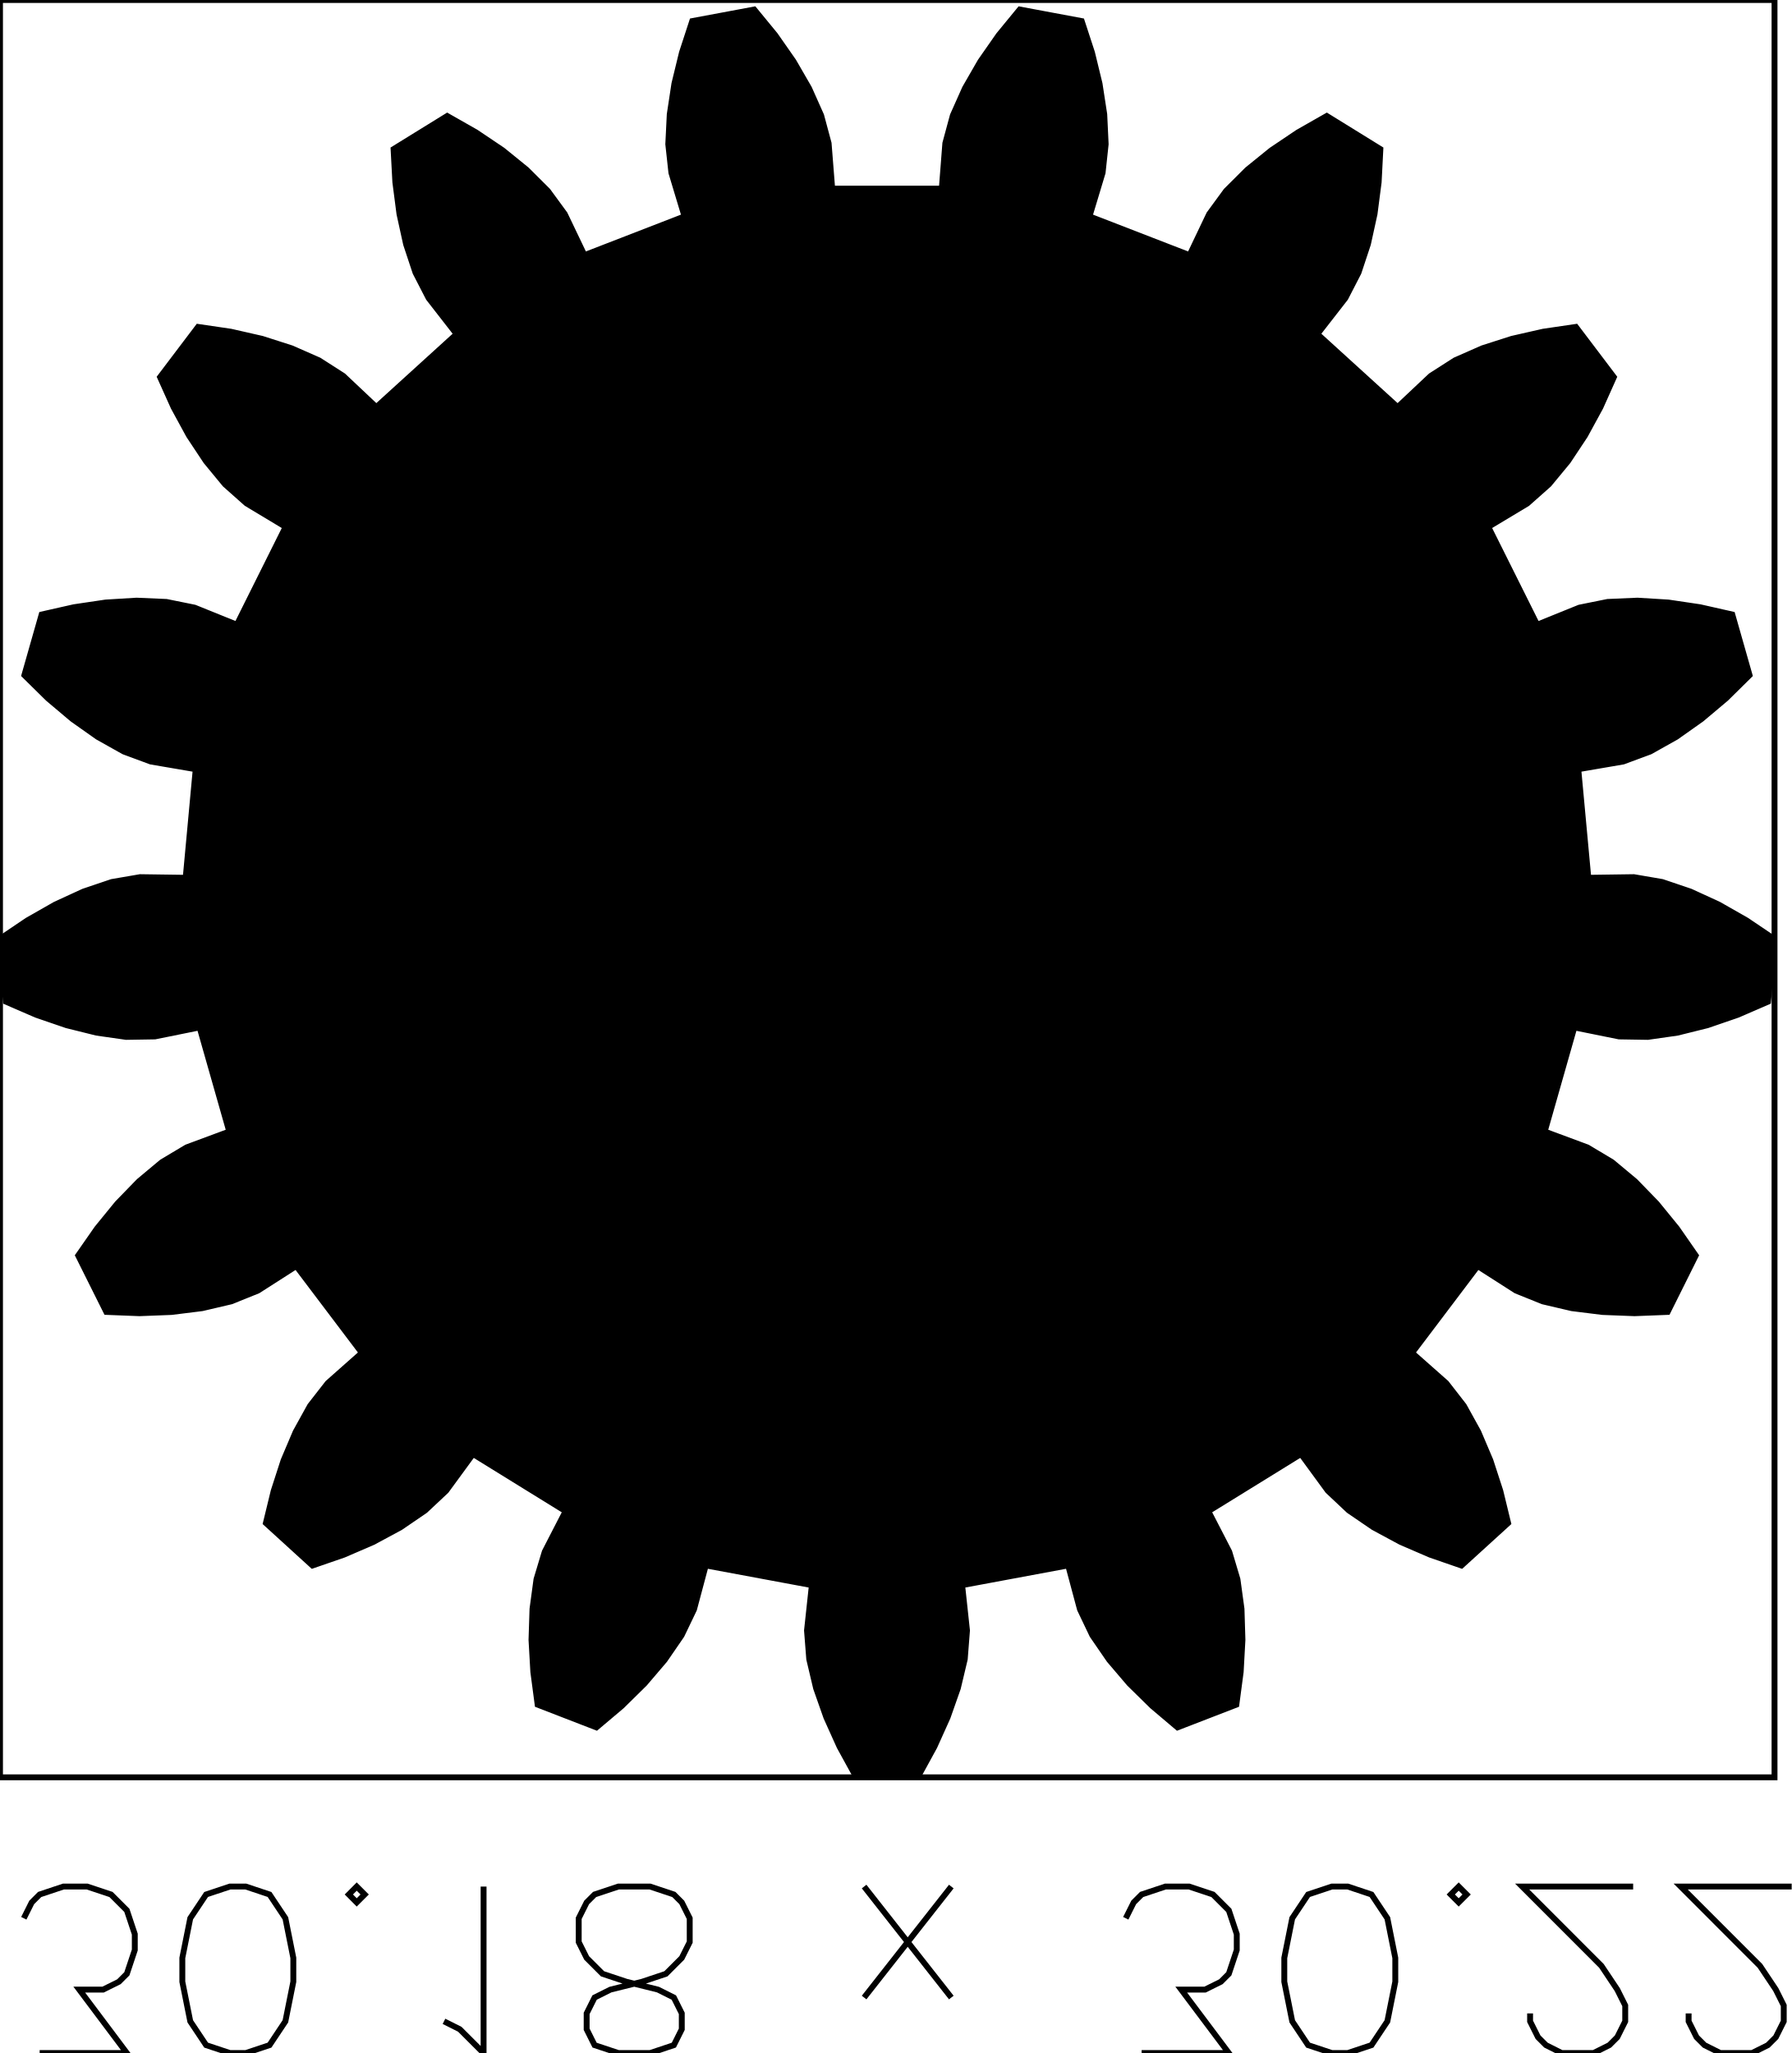
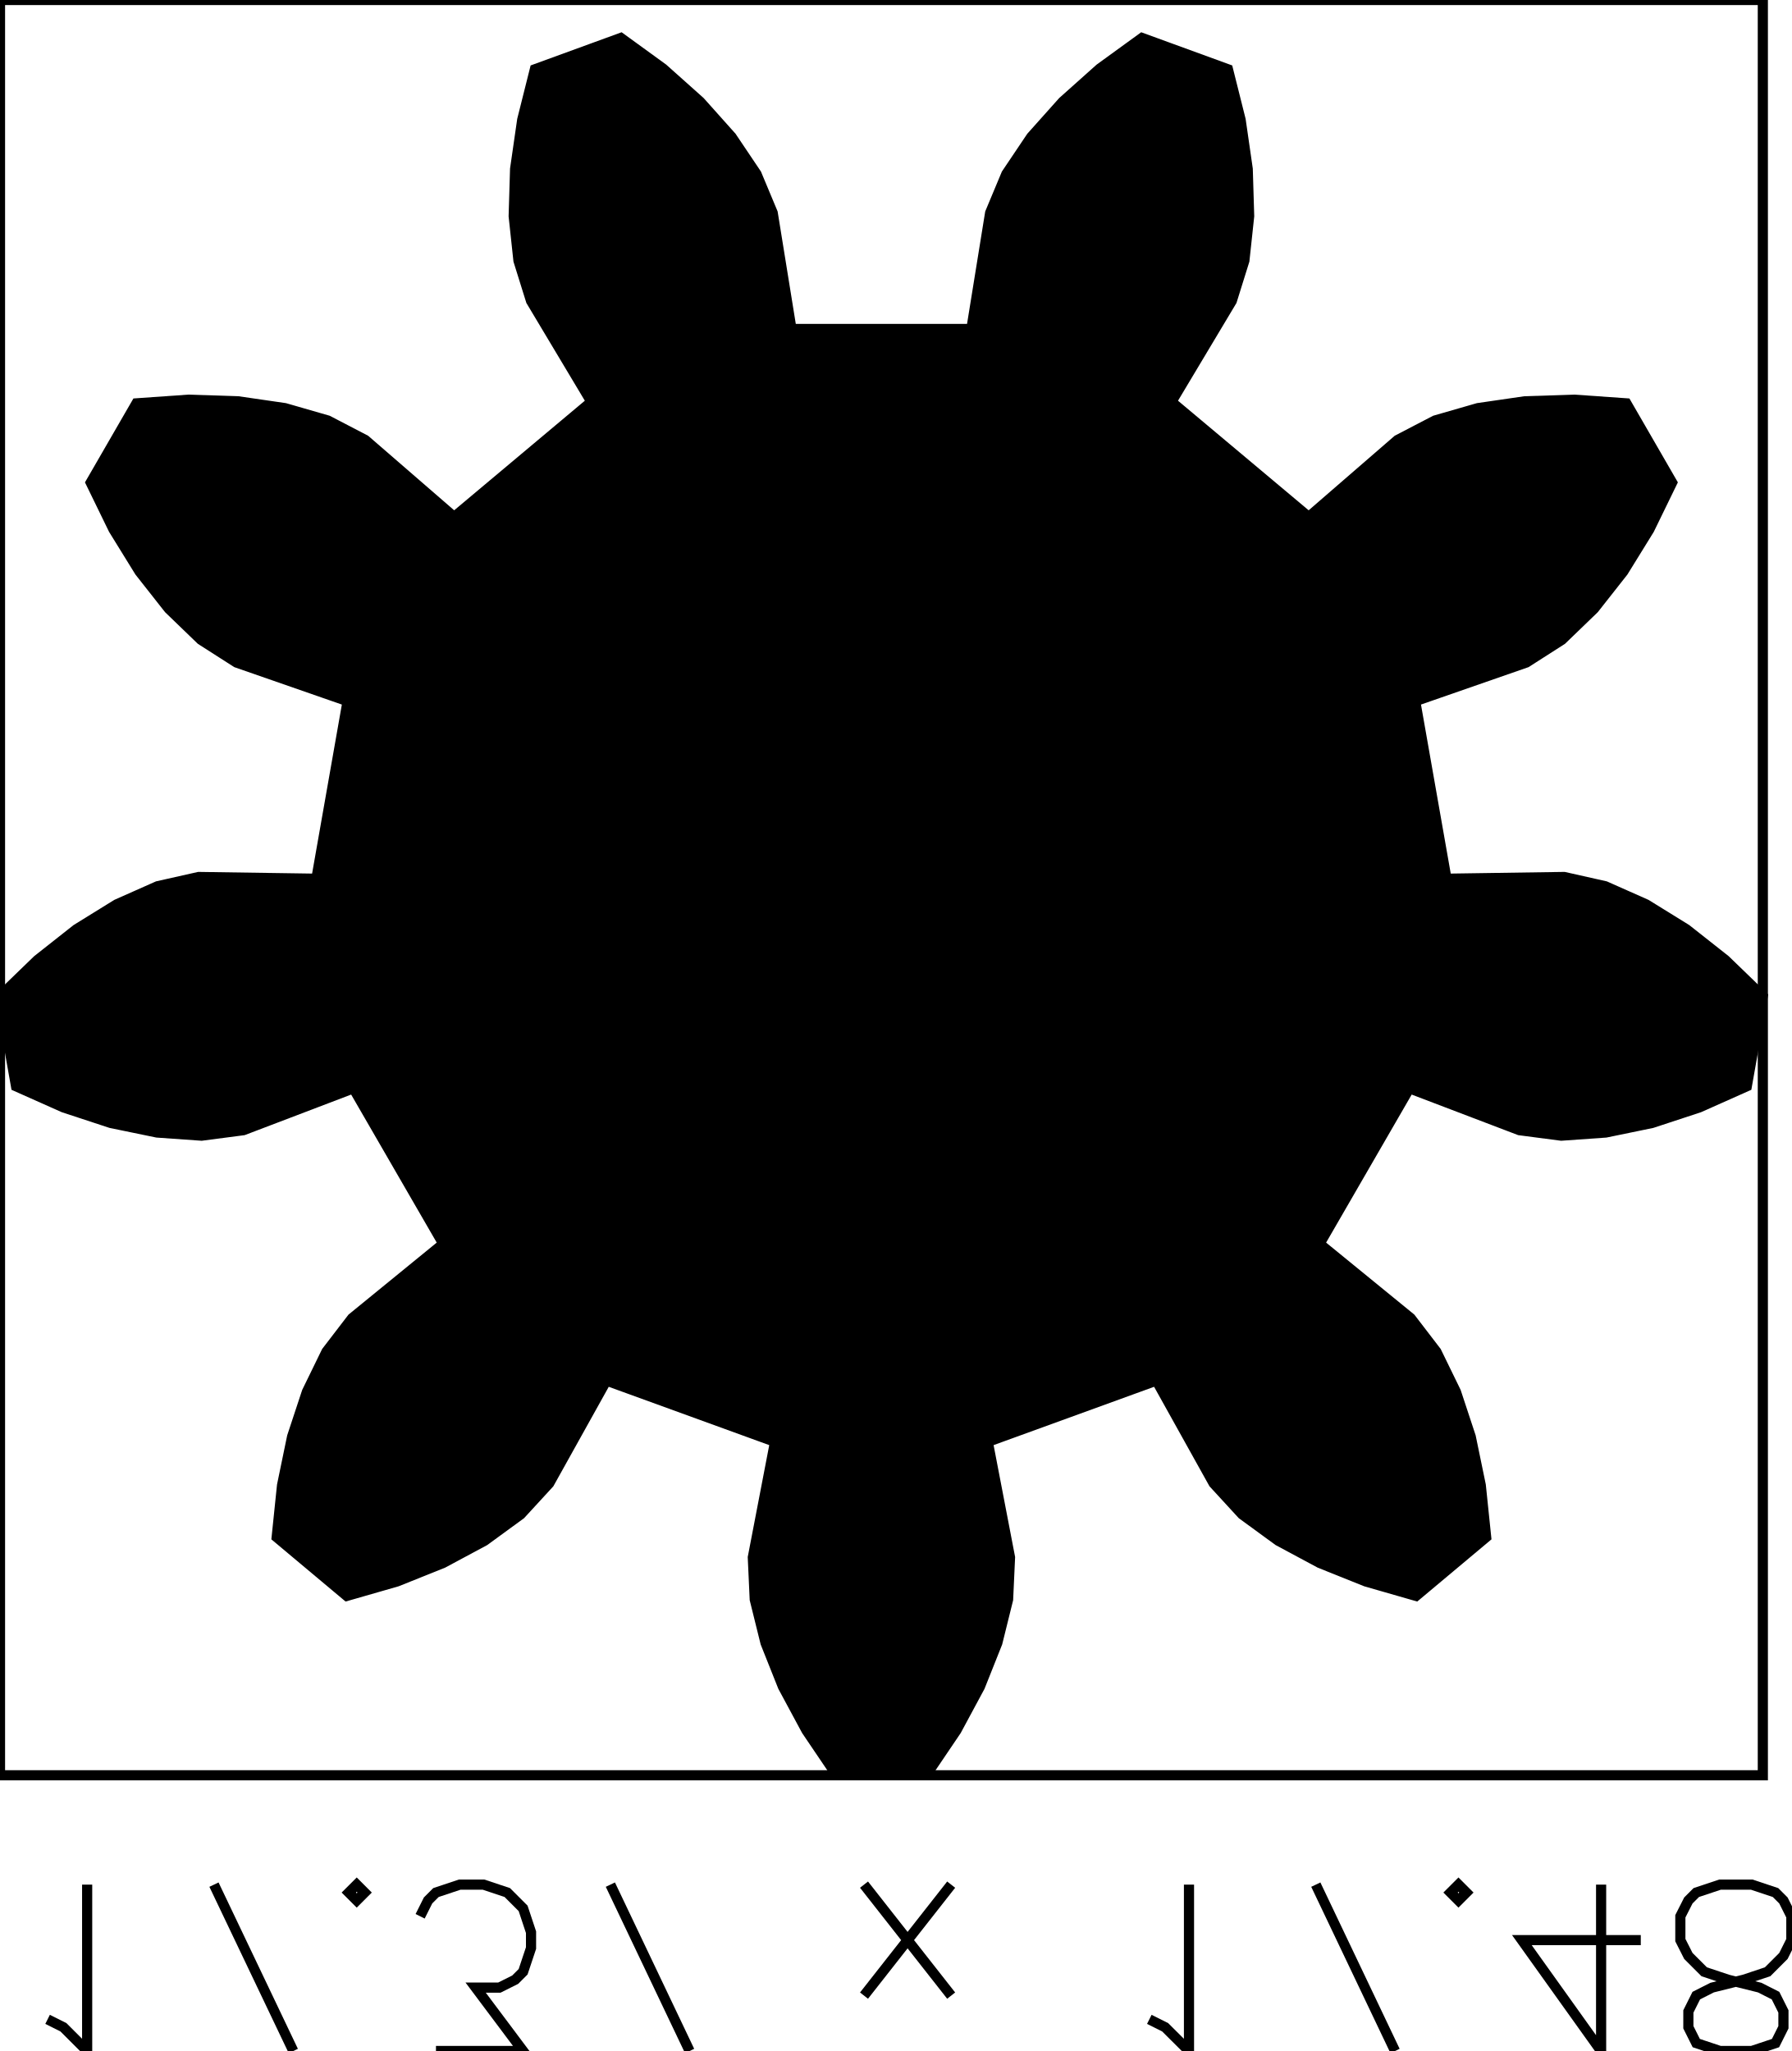
- <svg xmlns="http://www.w3.org/2000/svg" baseProfile="tiny" height="34.942mm" width="30.492mm" viewBox="-0 4.719 30.492 34.942" version="1.1" stroke="black" stroke-width=".1" fill="none">
-   <path fill="#000000" stroke="#000000" d="M26.288 23.978 L27.015 24.248 L27.435 24.499 L27.826 24.825 L28.193 25.203 L28.538 25.626 L28.859 26.088 L28.381 27.048 L27.818 27.07 L27.273 27.049 L26.75 26.984 L26.255 26.868 L25.801 26.685 L25.148 26.267 L24.031 27.745 L24.612 28.259 L24.912 28.645 L25.158 29.09 L25.364 29.575 L25.533 30.094 L25.666 30.641 L24.872 31.364 L24.34 31.18 L23.839 30.964 L23.375 30.714 L22.955 30.427 L22.599 30.092 L22.141 29.466 L20.564 30.44 L20.92 31.13 L21.06 31.599 L21.129 32.103 L21.145 32.629 L21.115 33.174 L21.041 33.732 L20.04 34.119 L19.61 33.755 L19.221 33.373 L18.879 32.972 L18.591 32.553 L18.38 32.111 L18.179 31.362 L16.374 31.698 L16.457 32.47 L16.419 32.958 L16.301 33.453 L16.126 33.95 L15.902 34.447 L15.632 34.941 L14.559 34.941 L14.288 34.447 L14.064 33.95 L13.889 33.453 L13.772 32.958 L13.734 32.47 L13.817 31.698 L12.011 31.362 L11.811 32.111 L11.599 32.553 L11.311 32.972 L10.969 33.373 L10.581 33.755 L10.15 34.119 L9.15 33.732 L9.076 33.174 L9.045 32.629 L9.062 32.103 L9.13 31.599 L9.271 31.13 L9.626 30.44 L8.05 29.466 L7.592 30.092 L7.235 30.427 L6.815 30.714 L6.351 30.964 L5.851 31.18 L5.318 31.364 L4.525 30.641 L4.658 30.094 L4.826 29.575 L5.032 29.09 L5.278 28.645 L5.579 28.259 L6.159 27.745 L5.042 26.267 L4.389 26.685 L3.935 26.868 L3.44 26.984 L2.917 27.049 L2.373 27.07 L1.81 27.048 L1.331 26.088 L1.653 25.626 L1.998 25.203 L2.365 24.825 L2.755 24.499 L3.175 24.248 L3.902 23.978 L3.397 22.205 L2.637 22.359 L2.147 22.367 L1.644 22.295 L1.133 22.168 L0.617 21.991 L0.1 21.767 L0 20.699 L0.467 20.384 L0.941 20.114 L1.42 19.894 L1.902 19.731 L2.384 19.648 L3.16 19.659 L3.331 17.811 L2.566 17.68 L2.107 17.51 L1.663 17.261 L1.233 16.957 L0.817 16.606 L0.415 16.21 L0.709 15.178 L1.258 15.054 L1.798 14.974 L2.324 14.942 L2.832 14.964 L3.311 15.061 L4.031 15.352 L4.861 13.687 L4.196 13.287 L3.83 12.962 L3.507 12.57 L3.216 12.131 L2.955 11.652 L2.724 11.138 L3.371 10.283 L3.929 10.365 L4.46 10.486 L4.962 10.647 L5.428 10.852 L5.84 11.116 L6.404 11.648 L7.771 10.405 L7.295 9.793 L7.071 9.358 L6.911 8.875 L6.798 8.36 L6.728 7.82 L6.698 7.257 L7.611 6.693 L8.101 6.972 L8.553 7.276 L8.962 7.608 L9.322 7.967 L9.611 8.362 L9.946 9.062 L11.65 8.402 L11.426 7.659 L11.373 7.173 L11.398 6.665 L11.477 6.144 L11.606 5.614 L11.781 5.078 L12.835 4.881 L13.192 5.316 L13.504 5.763 L13.768 6.22 L13.975 6.684 L14.102 7.157 L14.163 7.93 L16.028 7.93 L16.088 7.157 L16.216 6.684 L16.423 6.22 L16.686 5.763 L16.998 5.316 L17.355 4.881 L18.409 5.078 L18.584 5.614 L18.713 6.144 L18.793 6.665 L18.817 7.173 L18.765 7.659 L18.541 8.402 L20.245 9.062 L20.579 8.362 L20.868 7.967 L21.228 7.608 L21.638 7.276 L22.09 6.972 L22.58 6.693 L23.492 7.257 L23.463 7.82 L23.393 8.36 L23.28 8.875 L23.12 9.358 L22.896 9.793 L22.42 10.405 L23.786 11.648 L24.351 11.116 L24.763 10.852 L25.228 10.647 L25.73 10.486 L26.262 10.365 L26.819 10.283 L27.466 11.138 L27.236 11.652 L26.975 12.131 L26.684 12.57 L26.36 12.962 L25.994 13.287 L25.329 13.687 L26.16 15.352 L26.879 15.061 L27.359 14.964 L27.867 14.942 L28.393 14.974 L28.932 15.054 L29.481 15.178 L29.775 16.21 L29.374 16.606 L28.957 16.957 L28.527 17.261 L28.083 17.51 L27.624 17.68 L26.86 17.811 L27.031 19.659 L27.806 19.648 L28.289 19.731 L28.77 19.894 L29.249 20.114 L29.723 20.384 L30.19 20.699 L30.09 21.767 L29.573 21.991 L29.058 22.168 L28.547 22.295 L28.043 22.367 L27.553 22.359 L26.793 22.205 z M6.095 19.831 L6.113 20.392 L6.165 20.951 L6.254 21.514 L6.38 22.076 L6.533 22.603 L6.725 23.139 L6.954 23.668 L7.212 24.172 L7.494 24.65 L7.808 25.113 L8.16 25.567 L8.528 25.985 L8.941 26.397 L9.359 26.765 L9.813 27.117 L10.276 27.431 L10.754 27.714 L11.258 27.971 L11.787 28.2 L12.322 28.393 L12.85 28.546 L13.412 28.672 L13.975 28.76 L14.533 28.813 L15.095 28.831 L15.657 28.813 L16.216 28.76 L16.778 28.672 L17.341 28.546 L17.868 28.393 L18.404 28.2 L18.933 27.971 L19.437 27.714 L19.915 27.431 L20.377 27.117 L20.832 26.765 L21.25 26.397 L21.662 25.985 L22.03 25.567 L22.382 25.113 L22.696 24.65 L22.979 24.172 L23.236 23.668 L23.465 23.139 L23.498 23.046 L23.531 22.99 L23.618 22.78 L23.67 22.572 L23.67 22.56 L23.811 22.076 L23.924 21.571 L24.27 21.404 L24.654 21.901 L24.813 22.022 L25.007 22.111 L25.226 22.174 L25.466 22.21 L25.722 22.219 L25.975 21.902 L25.91 21.653 L25.821 21.428 L25.711 21.228 L25.581 21.059 L25.428 20.931 L24.859 20.667 L25.043 19.859 L25.671 19.868 L25.864 19.82 L26.054 19.724 L26.24 19.591 L26.418 19.426 L26.584 19.231 L26.494 18.836 L26.259 18.732 L26.027 18.661 L25.803 18.622 L25.589 18.619 L25.394 18.659 L24.833 18.94 L24.318 18.295 L24.717 17.81 L24.8 17.629 L24.844 17.42 L24.856 17.192 L24.838 16.95 L24.789 16.698 L24.424 16.522 L24.197 16.641 L23.997 16.777 L23.826 16.929 L23.69 17.093 L23.676 17.121 L23.657 17.058 L23.465 16.522 L23.236 15.993 L22.979 15.489 L22.696 15.011 L22.382 14.548 L22.03 14.094 L21.662 13.676 L21.25 13.264 L20.832 12.896 L20.377 12.544 L19.915 12.23 L19.437 11.947 L18.933 11.69 L18.404 11.461 L17.868 11.268 L17.341 11.115 L16.778 10.989 L16.216 10.901 L15.657 10.848 L15.095 10.831 L14.533 10.848 L13.975 10.901 L13.412 10.989 L12.85 11.115 L12.322 11.268 L11.787 11.461 L11.258 11.69 L10.754 11.947 L10.276 12.23 L9.813 12.544 L9.359 12.896 L8.941 13.264 L8.528 13.676 L8.16 14.094 L7.808 14.548 L7.494 15.011 L7.212 15.489 L6.954 15.993 L6.725 16.522 L6.533 17.058 L6.38 17.585 L6.254 18.147 L6.165 18.71 L6.113 19.269 z" />
-   <path fill="#000000" stroke="#000000" d="M6.113 19.269 L6.165 18.71 L6.254 18.147 L6.38 17.585 L6.533 17.058 L6.725 16.522 L6.954 15.993 L7.212 15.489 L7.494 15.011 L7.808 14.548 L8.16 14.094 L8.528 13.676 L8.941 13.264 L9.359 12.896 L9.813 12.544 L10.276 12.23 L10.754 11.947 L11.258 11.69 L11.787 11.461 L12.322 11.268 L12.85 11.115 L13.412 10.989 L13.975 10.901 L14.533 10.848 L15.095 10.831 L15.657 10.848 L16.216 10.901 L16.778 10.989 L17.341 11.115 L17.868 11.268 L18.404 11.461 L18.933 11.69 L19.437 11.947 L19.915 12.23 L20.377 12.544 L20.832 12.896 L21.25 13.264 L21.662 13.676 L22.03 14.094 L22.382 14.548 L22.696 15.011 L22.979 15.489 L23.236 15.993 L23.465 16.522 L23.657 17.058 L23.676 17.121 L23.599 17.271 L23.469 17.885 L22.639 17.885 L22.508 17.271 L22.417 17.093 L22.281 16.929 L22.111 16.777 L21.91 16.641 L21.683 16.522 L21.318 16.698 L21.269 16.95 L21.251 17.192 L21.264 17.42 L21.308 17.629 L21.39 17.81 L21.789 18.295 L21.275 18.94 L20.713 18.659 L20.518 18.619 L20.305 18.622 L20.08 18.661 L19.848 18.732 L19.614 18.836 L19.523 19.231 L19.69 19.426 L19.867 19.591 L20.053 19.724 L20.244 19.82 L20.437 19.868 L21.064 19.859 L21.249 20.667 L20.986 20.789 L21.045 20.3 L20.834 20.137 L20.618 19.998 L20.399 19.885 L20.177 19.802 L19.955 19.759 L19.472 19.766 L19.359 18.843 L19.831 18.734 L20.036 18.639 L20.231 18.505 L20.417 18.343 L20.593 18.156 L20.759 17.947 L20.579 17.476 L20.316 17.43 L20.061 17.407 L19.814 17.409 L19.579 17.439 L19.363 17.504 L18.938 17.736 L18.414 16.978 L18.781 16.662 L18.919 16.483 L19.03 16.274 L19.119 16.044 L19.189 15.797 L19.239 15.535 L18.861 15.2 L18.607 15.281 L18.37 15.38 L18.152 15.496 L17.958 15.631 L17.797 15.79 L17.528 16.192 L16.706 15.761 L16.884 15.311 L16.923 15.089 L16.924 14.852 L16.896 14.607 L16.843 14.356 L16.765 14.1 L16.275 13.98 L16.088 14.17 L15.924 14.368 L15.785 14.572 L15.676 14.782 L15.607 14.997 L15.556 15.478 L14.634 15.478 L14.583 14.997 L14.515 14.782 L14.405 14.572 L14.267 14.368 L14.103 14.17 L13.916 13.98 L13.426 14.1 L13.348 14.356 L13.294 14.607 L13.266 14.852 L13.267 15.089 L13.306 15.311 L13.484 15.761 L12.663 16.192 L12.394 15.79 L12.233 15.631 L12.038 15.496 L11.821 15.38 L11.584 15.281 L11.329 15.2 L10.952 15.535 L11.002 15.797 L11.071 16.044 L11.161 16.274 L11.271 16.483 L11.409 16.662 L11.776 16.978 L11.252 17.736 L10.827 17.504 L10.611 17.439 L10.377 17.409 L10.13 17.407 L9.874 17.43 L9.611 17.476 L9.432 17.947 L9.598 18.156 L9.774 18.343 L9.96 18.505 L10.155 18.639 L10.36 18.734 L10.831 18.843 L10.719 19.766 L10.235 19.759 L10.013 19.802 L9.792 19.885 L9.573 19.998 L9.357 20.137 L9.145 20.3 L9.206 20.801 L9.451 20.909 L9.693 20.992 L9.933 21.049 L10.168 21.077 L10.394 21.065 L10.862 20.942 L11.188 21.803 L10.756 22.021 L10.579 22.162 L10.422 22.338 L10.28 22.54 L10.153 22.763 L10.042 23.006 L10.328 23.421 L10.594 23.403 L10.848 23.364 L11.087 23.304 L11.308 23.22 L11.502 23.104 L11.86 22.778 L12.559 23.398 L12.279 23.792 L12.188 23.999 L12.131 24.229 L12.1 24.473 L12.092 24.73 L12.106 24.996 L12.553 25.23 L12.781 25.091 L12.987 24.938 L13.17 24.772 L13.326 24.595 L13.445 24.402 L13.609 23.947 L14.503 24.167 L14.438 24.646 L14.453 24.872 L14.509 25.102 L14.595 25.333 L14.706 25.564 L14.843 25.793 L15.348 25.793 L15.484 25.564 L15.596 25.333 L15.682 25.102 L15.738 24.872 L15.753 24.646 L15.687 24.167 L16.582 23.947 L16.746 24.402 L16.864 24.595 L17.02 24.772 L17.203 24.938 L17.41 25.091 L17.637 25.23 L18.084 24.996 L18.099 24.73 L18.091 24.473 L18.059 24.229 L18.002 23.999 L17.911 23.792 L17.631 23.398 L18.33 22.778 L18.688 23.104 L18.882 23.22 L19.103 23.304 L19.342 23.364 L19.596 23.403 L19.863 23.421 L20.149 23.006 L20.037 22.763 L19.911 22.54 L19.769 22.338 L19.611 22.162 L19.434 22.021 L19.002 21.803 L19.328 20.942 L19.796 21.065 L20.022 21.077 L20.257 21.049 L20.497 20.992 L20.691 20.926 L20.679 20.931 L20.526 21.059 L20.396 21.228 L20.286 21.428 L20.198 21.653 L20.132 21.902 L20.385 22.219 L20.642 22.21 L20.881 22.174 L21.1 22.111 L21.295 22.022 L21.453 21.901 L21.837 21.404 L22.582 21.763 L22.433 22.373 L22.437 22.572 L22.489 22.78 L22.576 22.99 L22.698 23.2 L22.851 23.406 L23.256 23.406 L23.41 23.2 L23.498 23.046 L23.465 23.139 L23.236 23.668 L22.979 24.172 L22.696 24.65 L22.382 25.113 L22.03 25.567 L21.662 25.985 L21.25 26.397 L20.832 26.765 L20.377 27.117 L19.915 27.431 L19.437 27.714 L18.933 27.971 L18.404 28.2 L17.868 28.393 L17.341 28.546 L16.778 28.672 L16.216 28.76 L15.657 28.813 L15.095 28.831 L14.533 28.813 L13.975 28.76 L13.412 28.672 L12.85 28.546 L12.322 28.393 L11.787 28.2 L11.258 27.971 L10.754 27.714 L10.276 27.431 L9.813 27.117 L9.359 26.765 L8.941 26.397 L8.528 25.985 L8.16 25.567 L7.808 25.113 L7.494 24.65 L7.212 24.172 L6.954 23.668 L6.725 23.139 L6.533 22.603 L6.38 22.076 L6.254 21.514 L6.165 20.951 L6.113 20.392 L6.095 19.831 z" />
-   <path fill="#000000" stroke="#000000" d="M23.525 21.763 L23.924 21.571 L23.811 22.076 L23.67 22.56 L23.674 22.373 z" />
-   <path fill="#000000" stroke="#000000" d="M19.614 18.836 L19.848 18.732 L20.08 18.661 L20.305 18.622 L20.518 18.619 L20.713 18.659 L21.275 18.94 L21.789 18.295 L21.39 17.81 L21.308 17.629 L21.264 17.42 L21.251 17.192 L21.269 16.95 L21.318 16.698 L21.683 16.522 L21.91 16.641 L22.111 16.777 L22.281 16.929 L22.417 17.093 L22.508 17.271 L22.639 17.885 L23.469 17.885 L23.599 17.271 L23.69 17.093 L23.826 16.929 L23.997 16.777 L24.197 16.641 L24.424 16.522 L24.789 16.698 L24.838 16.95 L24.856 17.192 L24.844 17.42 L24.8 17.629 L24.717 17.81 L24.318 18.295 L24.833 18.94 L25.394 18.659 L25.589 18.619 L25.803 18.622 L26.027 18.661 L26.259 18.732 L26.494 18.836 L26.584 19.231 L26.418 19.426 L26.24 19.591 L26.054 19.724 L25.864 19.82 L25.671 19.868 L25.043 19.859 L24.859 20.667 L25.428 20.931 L25.581 21.059 L25.711 21.228 L25.821 21.428 L25.91 21.653 L25.975 21.902 L25.722 22.219 L25.466 22.21 L25.226 22.174 L25.007 22.111 L24.813 22.022 L24.654 21.901 L24.27 21.404 L23.525 21.763 L23.674 22.373 L23.67 22.572 L23.618 22.78 L23.531 22.99 L23.41 23.2 L23.256 23.406 L22.851 23.406 L22.698 23.2 L22.576 22.99 L22.489 22.78 L22.437 22.572 L22.433 22.373 L22.582 21.763 L21.837 21.404 L21.453 21.901 L21.295 22.022 L21.1 22.111 L20.881 22.174 L20.642 22.21 L20.385 22.219 L20.132 21.902 L20.198 21.653 L20.286 21.428 L20.396 21.228 L20.526 21.059 L20.679 20.931 L20.691 20.926 L20.74 20.909 L20.984 20.801 L20.986 20.789 L21.249 20.667 L21.064 19.859 L20.437 19.868 L20.244 19.82 L20.053 19.724 L19.867 19.591 L19.69 19.426 L19.523 19.231 z" />
-   <path fill="#000000" stroke="#000000" d="M19.002 21.803 L19.434 22.021 L19.611 22.162 L19.769 22.338 L19.911 22.54 L20.037 22.763 L20.149 23.006 L19.863 23.421 L19.596 23.403 L19.342 23.364 L19.103 23.304 L18.882 23.22 L18.688 23.104 L18.33 22.778 L17.631 23.398 L17.911 23.792 L18.002 23.999 L18.059 24.229 L18.091 24.473 L18.099 24.73 L18.084 24.996 L17.637 25.23 L17.41 25.091 L17.203 24.938 L17.02 24.772 L16.864 24.595 L16.746 24.402 L16.582 23.947 L15.687 24.167 L15.753 24.646 L15.738 24.872 L15.682 25.102 L15.596 25.333 L15.484 25.564 L15.348 25.793 L14.843 25.793 L14.706 25.564 L14.595 25.333 L14.509 25.102 L14.453 24.872 L14.438 24.646 L14.503 24.167 L13.609 23.947 L13.445 24.402 L13.326 24.595 L13.17 24.772 L12.987 24.938 L12.781 25.091 L12.553 25.23 L12.106 24.996 L12.092 24.73 L12.1 24.473 L12.131 24.229 L12.188 23.999 L12.279 23.792 L12.559 23.398 L11.86 22.778 L11.502 23.104 L11.308 23.22 L11.087 23.304 L10.848 23.364 L10.594 23.403 L10.328 23.421 L10.042 23.006 L10.153 22.763 L10.28 22.54 L10.422 22.338 L10.579 22.162 L10.756 22.021 L11.188 21.803 L10.862 20.942 L10.394 21.065 L10.168 21.077 L9.933 21.049 L9.693 20.992 L9.451 20.909 L9.206 20.801 L9.145 20.3 L9.357 20.137 L9.573 19.998 L9.792 19.885 L10.013 19.802 L10.235 19.759 L10.719 19.766 L10.831 18.843 L10.36 18.734 L10.155 18.639 L9.96 18.505 L9.774 18.343 L9.598 18.156 L9.432 17.947 L9.611 17.476 L9.874 17.43 L10.13 17.407 L10.377 17.409 L10.611 17.439 L10.827 17.504 L11.252 17.736 L11.776 16.978 L11.409 16.662 L11.271 16.483 L11.161 16.274 L11.071 16.044 L11.002 15.797 L10.952 15.535 L11.329 15.2 L11.584 15.281 L11.821 15.38 L12.038 15.496 L12.233 15.631 L12.394 15.79 L12.663 16.192 L13.484 15.761 L13.306 15.311 L13.267 15.089 L13.266 14.852 L13.294 14.607 L13.348 14.356 L13.426 14.1 L13.916 13.98 L14.103 14.17 L14.267 14.368 L14.405 14.572 L14.515 14.782 L14.583 14.997 L14.634 15.478 L15.556 15.478 L15.607 14.997 L15.676 14.782 L15.785 14.572 L15.924 14.368 L16.088 14.17 L16.275 13.98 L16.765 14.1 L16.843 14.356 L16.896 14.607 L16.924 14.852 L16.923 15.089 L16.884 15.311 L16.706 15.761 L17.528 16.192 L17.797 15.79 L17.958 15.631 L18.152 15.496 L18.37 15.38 L18.607 15.281 L18.861 15.2 L19.239 15.535 L19.189 15.797 L19.119 16.044 L19.03 16.274 L18.919 16.483 L18.781 16.662 L18.414 16.978 L18.938 17.736 L19.363 17.504 L19.579 17.439 L19.814 17.409 L20.061 17.407 L20.316 17.43 L20.579 17.476 L20.759 17.947 L20.593 18.156 L20.417 18.343 L20.231 18.505 L20.036 18.639 L19.831 18.734 L19.359 18.843 L19.472 19.766 L19.955 19.759 L20.177 19.802 L20.399 19.885 L20.618 19.998 L20.834 20.137 L21.045 20.3 L20.984 20.801 L20.74 20.909 L20.497 20.992 L20.257 21.049 L20.022 21.077 L19.796 21.065 L19.328 20.942 z" />
-   <path stroke="#000000" d="M 0 4.719 L 30.2 4.719 L 30.2 34.969 L 0 34.969 z" />
-   <path stroke="#000000" d="M 0.675 39.662 L 2.159 39.662 L 1.349 38.582 L 1.754 38.582 L 2.024 38.448 L 2.159 38.313 L 2.294 37.908 L 2.294 37.638 L 2.159 37.233 L 1.889 36.963 L 1.484 36.828 L 1.079 36.828 L 0.675 36.963 L 0.54 37.098 L 0.405 37.368" />
-   <path stroke="#000000" d="M 3.913 39.662 L 3.508 39.527 L 3.238 39.122 L 3.103 38.448 L 3.103 38.043 L 3.238 37.368 L 3.508 36.963 L 3.913 36.828 L 4.183 36.828 L 4.587 36.963 L 4.857 37.368 L 4.992 38.043 L 4.992 38.448 L 4.857 39.122 L 4.587 39.527 L 4.183 39.662 z" />
-   <path stroke="#000000" d="M 6.071 37.098 L 5.937 36.963 L 6.071 36.828 L 6.206 36.963 z" />
-   <path stroke="#000000" d="M 7.556 39.122 L 7.825 39.257 L 8.23 39.662 L 8.23 36.828" />
-   <path stroke="#000000" d="M 10.524 39.662 L 10.119 39.527 L 9.984 39.257 L 9.984 38.987 L 10.119 38.717 L 10.389 38.582 L 10.929 38.448 L 11.333 38.313 L 11.603 38.043 L 11.738 37.773 L 11.738 37.368 L 11.603 37.098 L 11.468 36.963 L 11.063 36.828 L 10.524 36.828 L 10.119 36.963 L 9.984 37.098 L 9.849 37.368 L 9.849 37.773 L 9.984 38.043 L 10.254 38.313 L 10.659 38.448 L 11.198 38.582 L 11.468 38.717 L 11.603 38.987 L 11.603 39.257 L 11.468 39.527 L 11.063 39.662 z" />
+ <svg xmlns="http://www.w3.org/2000/svg" baseProfile="tiny" height="20.218mm" width="17.656mm" viewBox="-0 2.734 17.656 20.218" version="1.1" stroke="black" stroke-width=".1" fill="none">
+   <path fill="#000000" stroke="#000000" d="M13.006 14.995 L13.904 15.728 L14.157 16.058 L14.35 16.454 L14.496 16.896 L14.595 17.375 L14.648 17.887 L13.957 18.466 L13.463 18.324 L13.009 18.142 L12.599 17.922 L12.243 17.662 L11.962 17.356 L11.398 16.343 L9.736 16.947 L9.955 18.086 L9.936 18.501 L9.83 18.929 L9.658 19.361 L9.426 19.792 L9.138 20.218 L8.237 20.218 L7.949 19.792 L7.717 19.361 L7.545 18.929 L7.439 18.501 L7.42 18.086 L7.639 16.947 L5.977 16.343 L5.413 17.356 L5.132 17.662 L4.776 17.922 L4.366 18.142 L3.912 18.324 L3.418 18.466 L2.727 17.887 L2.78 17.375 L2.879 16.896 L3.025 16.454 L3.218 16.058 L3.471 15.728 L4.369 14.995 L3.483 13.462 L2.399 13.875 L1.987 13.929 L1.548 13.898 L1.092 13.804 L0.627 13.651 L0.158 13.442 L0.001 12.554 L0.37 12.197 L0.754 11.894 L1.15 11.649 L1.553 11.47 L1.958 11.379 L3.118 11.396 L3.426 9.646 L2.331 9.265 L1.981 9.041 L1.664 8.735 L1.376 8.369 L1.119 7.953 L0.894 7.491 L1.345 6.71 L1.858 6.674 L2.347 6.69 L2.808 6.757 L3.231 6.879 L3.6 7.071 L4.476 7.83 L5.829 6.695 L5.234 5.7 L5.11 5.303 L5.063 4.865 L5.077 4.4 L5.147 3.915 L5.272 3.417 L6.119 3.108 L6.535 3.41 L6.9 3.736 L7.21 4.083 L7.456 4.449 L7.616 4.832 L7.801 5.977 L9.574 5.977 L9.759 4.832 L9.919 4.449 L10.165 4.083 L10.475 3.736 L10.84 3.41 L11.256 3.108 L12.103 3.417 L12.228 3.915 L12.298 4.4 L12.312 4.865 L12.265 5.303 L12.141 5.7 L11.546 6.695 L12.899 7.83 L13.775 7.071 L14.144 6.879 L14.567 6.757 L15.028 6.69 L15.517 6.674 L16.03 6.71 L16.481 7.491 L16.256 7.953 L15.999 8.369 L15.711 8.735 L15.394 9.041 L15.044 9.265 L13.949 9.646 L14.257 11.396 L15.417 11.379 L15.822 11.47 L16.225 11.649 L16.621 11.894 L17.005 12.197 L17.374 12.554 L17.217 13.442 L16.748 13.651 L16.283 13.804 L15.827 13.898 L15.388 13.929 L14.976 13.875 L13.892 13.462 z" />
+   <path stroke="#000000" d="M 0 2.734 L 17.375 2.734 L 17.375 20.234 L 0 20.234 z" />
+   <path stroke="#000000" d="M 0.469 22.64 L 0.625 22.718 L 0.859 22.952 L 0.859 21.312" />
+   <path stroke="#000000" d="M 2.891 22.952 L 2.109 21.312 M 1.797 22.952 z" />
+   <path stroke="#000000" d="M 3.516 21.468 L 3.438 21.39 L 3.516 21.312 L 3.594 21.39 z" />
+   <path stroke="#000000" d="M 4.297 22.952 L 5.156 22.952 L 4.688 22.327 L 4.922 22.327 L 5.078 22.249 L 5.156 22.171 L 5.234 21.937 L 5.234 21.781 L 5.156 21.546 L 5 21.39 L 4.766 21.312 L 4.531 21.312 L 4.297 21.39 L 4.219 21.468 L 4.141 21.624" />
+   <path stroke="#000000" d="M 6.797 22.952 L 6.016 21.312 M 5.703 22.952 z" />
  <path stroke="#000000" d="" />
-   <path stroke="#000000" d="M 14.706 38.717 L 16.19 36.828 M 16.19 38.717 L 14.706 36.828" />
+   <path stroke="#000000" d="M 8.516 22.406 L 9.375 21.312 M 9.375 22.406 L 8.516 21.312" />
  <path stroke="#000000" d="" />
-   <path stroke="#000000" d="M 19.429 39.662 L 20.913 39.662 L 20.103 38.582 L 20.508 38.582 L 20.778 38.448 L 20.913 38.313 L 21.048 37.908 L 21.048 37.638 L 20.913 37.233 L 20.643 36.963 L 20.238 36.828 L 19.833 36.828 L 19.429 36.963 L 19.294 37.098 L 19.159 37.368" />
-   <path stroke="#000000" d="M 22.667 39.662 L 22.262 39.527 L 21.992 39.122 L 21.857 38.448 L 21.857 38.043 L 21.992 37.368 L 22.262 36.963 L 22.667 36.828 L 22.937 36.828 L 23.341 36.963 L 23.611 37.368 L 23.746 38.043 L 23.746 38.448 L 23.611 39.122 L 23.341 39.527 L 22.937 39.662 z" />
-   <path stroke="#000000" d="M 24.825 37.098 L 24.69 36.963 L 24.825 36.828 L 24.96 36.963 z" />
-   <path stroke="#000000" d="M 26.04 38.987 L 26.04 39.122 L 26.175 39.392 L 26.31 39.527 L 26.579 39.662 L 27.119 39.662 L 27.389 39.527 L 27.524 39.392 L 27.659 39.122 L 27.659 38.852 L 27.524 38.582 L 27.254 38.178 L 25.905 36.828 L 27.794 36.828" />
-   <path stroke="#000000" d="M 28.738 38.987 L 28.738 39.122 L 28.873 39.392 L 29.008 39.527 L 29.278 39.662 L 29.817 39.662 L 30.087 39.527 L 30.222 39.392 L 30.357 39.122 L 30.357 38.852 L 30.222 38.582 L 29.952 38.178 L 28.603 36.828 L 30.492 36.828" />
+   <path stroke="#000000" d="M 11.328 22.64 L 11.484 22.718 L 11.719 22.952 L 11.719 21.312" />
+   <path stroke="#000000" d="M 13.75 22.952 L 12.969 21.312 M 12.656 22.952 z" />
+   <path stroke="#000000" d="M 14.375 21.468 L 14.297 21.39 L 14.375 21.312 L 14.453 21.39 z" />
+   <path stroke="#000000" d="M 15.781 22.952 L 15 21.859 L 16.172 21.859 M 15.781 22.952 L 15.781 21.312" />
+   <path stroke="#000000" d="M 16.953 22.952 L 16.719 22.874 L 16.641 22.718 L 16.641 22.562 L 16.719 22.406 L 16.875 22.327 L 17.188 22.249 L 17.422 22.171 L 17.578 22.015 L 17.656 21.859 L 17.656 21.624 L 17.578 21.468 L 17.5 21.39 L 17.266 21.312 L 16.953 21.312 L 16.719 21.39 L 16.641 21.468 L 16.562 21.624 L 16.562 21.859 L 16.641 22.015 L 16.797 22.171 L 17.031 22.249 L 17.344 22.327 L 17.5 22.406 L 17.578 22.562 L 17.578 22.718 L 17.5 22.874 L 17.266 22.952 z" />
</svg>
